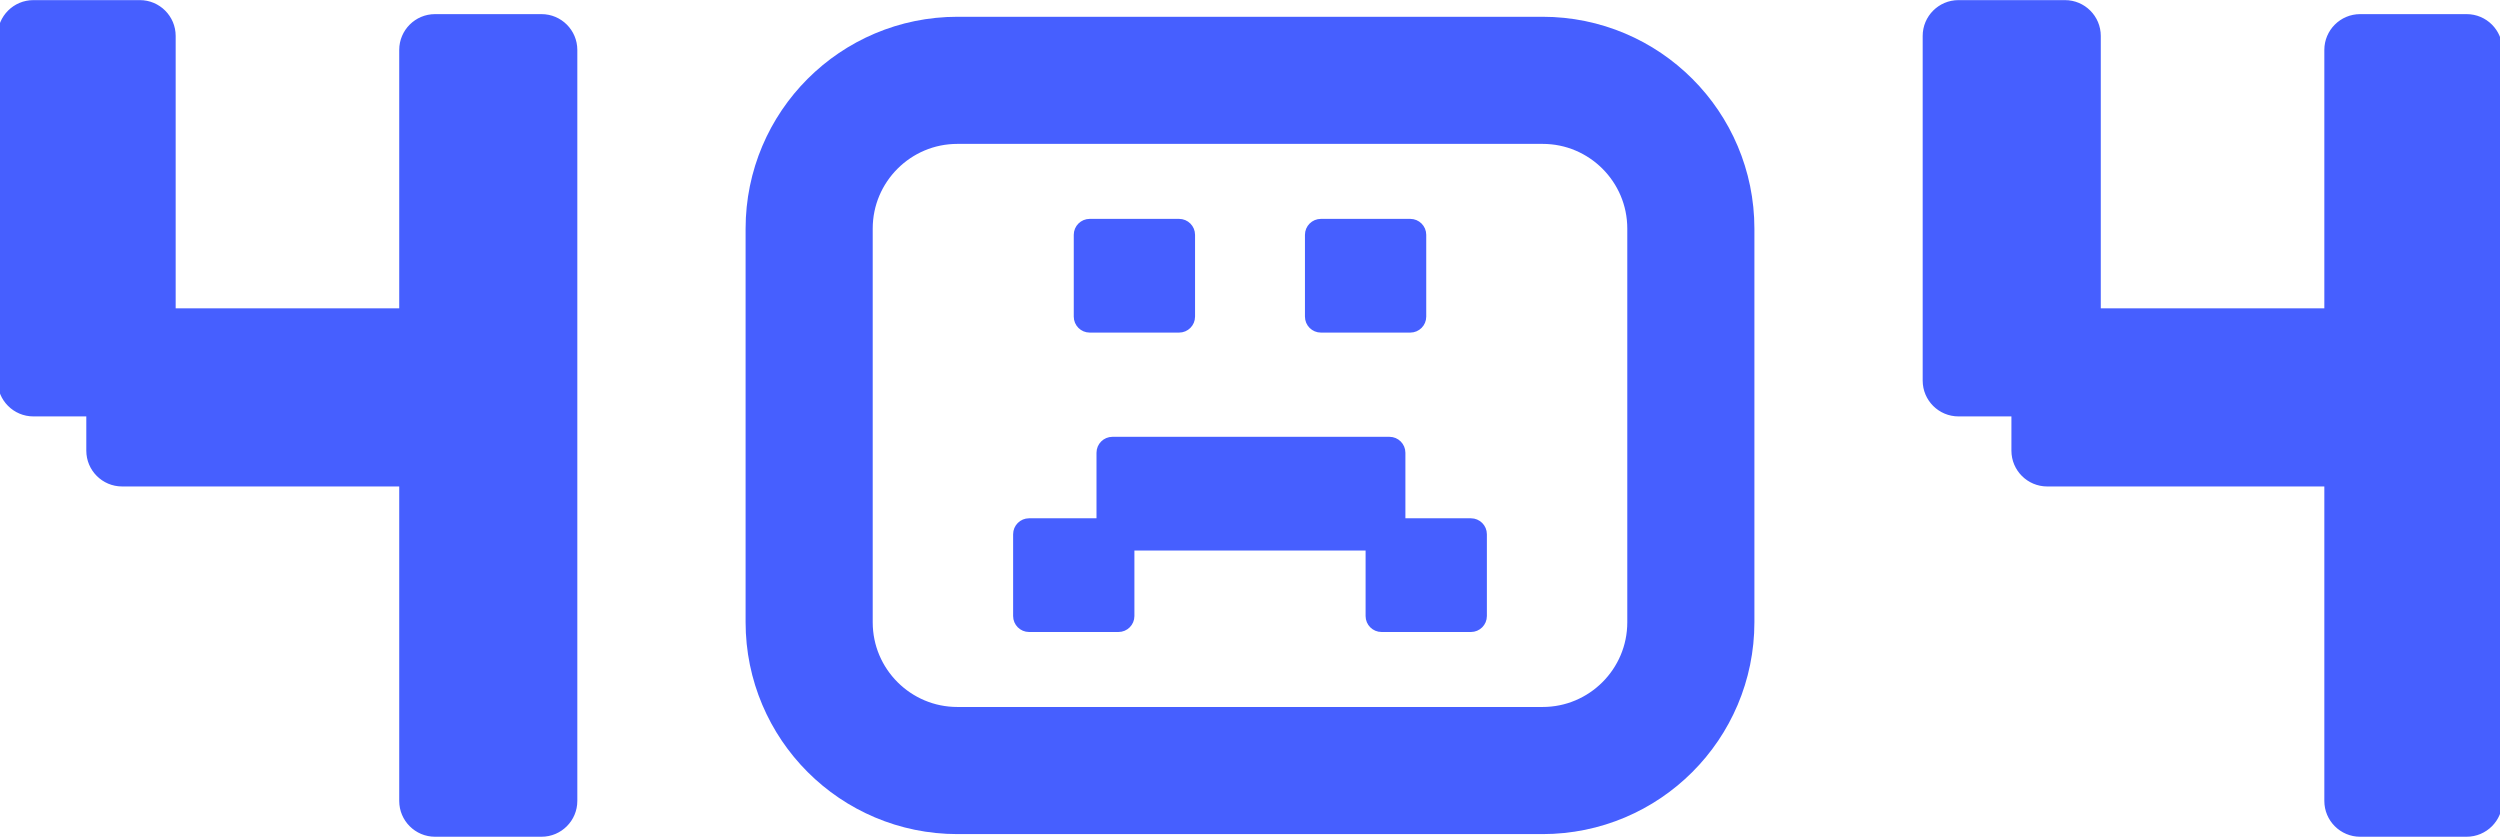
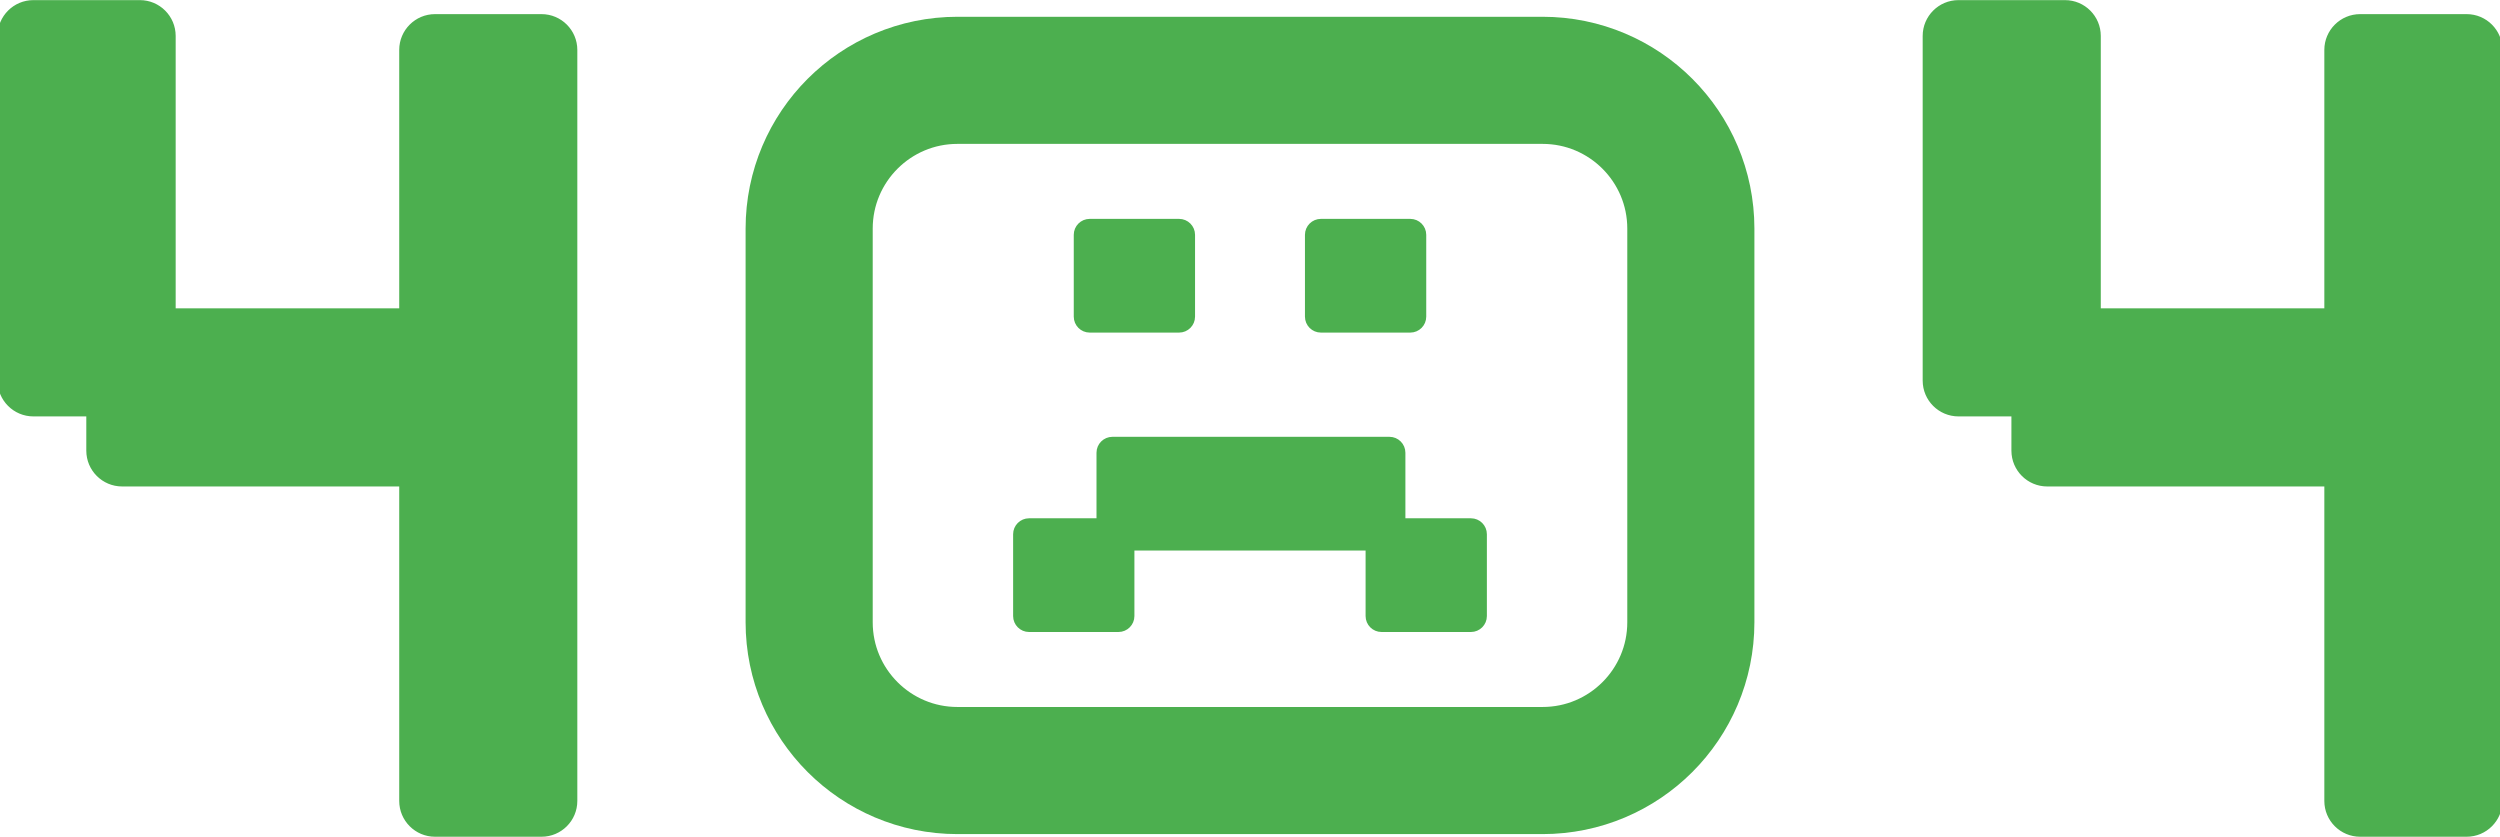
<svg xmlns="http://www.w3.org/2000/svg" width="472" height="158" viewBox="0 0 472 158" fill="none">
-   <rect x="203.103" y="41.702" width="22.145" height="20.714" rx="2.634" fill="#465FFF" stroke="#465FFF" stroke-width="0.753" />
-   <rect x="246.752" y="41.702" width="22.145" height="20.714" rx="2.634" fill="#465FFF" stroke="#465FFF" stroke-width="0.753" />
-   <rect x="258.201" y="98.23" width="22.145" height="20.714" rx="2.634" fill="#465FFF" stroke="#465FFF" stroke-width="0.753" />
-   <rect x="191.654" y="98.23" width="22.145" height="20.714" rx="2.634" fill="#465FFF" stroke="#465FFF" stroke-width="0.753" />
-   <rect x="207.396" y="82.847" width="57.566" height="20.714" rx="2.634" fill="#465FFF" stroke="#465FFF" stroke-width="0.753" />
-   <rect x="152.769" y="15.167" width="166.462" height="130.311" rx="28" stroke="#465FFF" stroke-width="24" />
-   <rect x="0.041" y="0.522" width="32.626" height="77.596" rx="6.263" fill="#465FFF" />
-   <rect x="0.041" y="0.522" width="32.626" height="77.596" rx="6.263" stroke="#465FFF" />
-   <rect x="75.873" y="3.167" width="32.626" height="154.31" rx="6.263" fill="#465FFF" />
-   <rect x="75.873" y="3.167" width="32.626" height="154.31" rx="6.263" stroke="#465FFF" />
-   <rect x="16.794" y="91.344" width="32.626" height="77.596" rx="6.263" transform="rotate(-90 16.7939 91.3442)" fill="#465FFF" />
-   <rect x="16.794" y="91.344" width="32.626" height="77.596" rx="6.263" transform="rotate(-90 16.7939 91.3442)" stroke="#465FFF" />
-   <rect x="363.502" y="0.522" width="32.626" height="77.596" rx="6.263" fill="#465FFF" />
-   <rect x="363.502" y="0.522" width="32.626" height="77.596" rx="6.263" stroke="#465FFF" />
-   <rect x="439.334" y="3.167" width="32.626" height="154.31" rx="6.263" fill="#465FFF" />
-   <rect x="439.334" y="3.167" width="32.626" height="154.31" rx="6.263" stroke="#465FFF" />
-   <rect x="380.255" y="91.344" width="32.626" height="77.596" rx="6.263" transform="rotate(-90 380.255 91.3442)" fill="#465FFF" />
-   <rect x="380.255" y="91.344" width="32.626" height="77.596" rx="6.263" transform="rotate(-90 380.255 91.3442)" stroke="#465FFF" />
+   <rect x="203.103" y="41.702" width="22.145" height="20.714" rx="2.634" fill="#4CAF4F" stroke="#4CAF4F" stroke-width="0.753" />
+   <rect x="246.752" y="41.702" width="22.145" height="20.714" rx="2.634" fill="#4CAF4F" stroke="#4CAF4F" stroke-width="0.753" />
+   <rect x="258.201" y="98.23" width="22.145" height="20.714" rx="2.634" fill="#4CAF4F" stroke="#4CAF4F" stroke-width="0.753" />
+   <rect x="191.654" y="98.23" width="22.145" height="20.714" rx="2.634" fill="#4CAF4F" stroke="#4CAF4F" stroke-width="0.753" />
+   <rect x="207.396" y="82.847" width="57.566" height="20.714" rx="2.634" fill="#4CAF4F" stroke="#4CAF4F" stroke-width="0.753" />
+   <rect x="152.769" y="15.167" width="166.462" height="130.311" rx="28" stroke="#4CAF4F" stroke-width="24" />
+   <rect x="0.041" y="0.522" width="32.626" height="77.596" rx="6.263" fill="#4CAF4F" />
+   <rect x="0.041" y="0.522" width="32.626" height="77.596" rx="6.263" stroke="#4CAF4F" />
+   <rect x="75.873" y="3.167" width="32.626" height="154.31" rx="6.263" fill="#4CAF4F" />
+   <rect x="75.873" y="3.167" width="32.626" height="154.31" rx="6.263" stroke="#4CAF4F" />
+   <rect x="16.794" y="91.344" width="32.626" height="77.596" rx="6.263" transform="rotate(-90 16.7939 91.3442)" fill="#4CAF4F" />
+   <rect x="16.794" y="91.344" width="32.626" height="77.596" rx="6.263" transform="rotate(-90 16.7939 91.3442)" stroke="#4CAF4F" />
+   <rect x="363.502" y="0.522" width="32.626" height="77.596" rx="6.263" fill="#4CAF4F" />
+   <rect x="363.502" y="0.522" width="32.626" height="77.596" rx="6.263" stroke="#4CAF4F" />
+   <rect x="439.334" y="3.167" width="32.626" height="154.31" rx="6.263" fill="#4CAF4F" />
+   <rect x="439.334" y="3.167" width="32.626" height="154.31" rx="6.263" stroke="#4CAF4F" />
+   <rect x="380.255" y="91.344" width="32.626" height="77.596" rx="6.263" transform="rotate(-90 380.255 91.3442)" fill="#4CAF4F" />
+   <rect x="380.255" y="91.344" width="32.626" height="77.596" rx="6.263" transform="rotate(-90 380.255 91.3442)" stroke="#4CAF4F" />
</svg>
